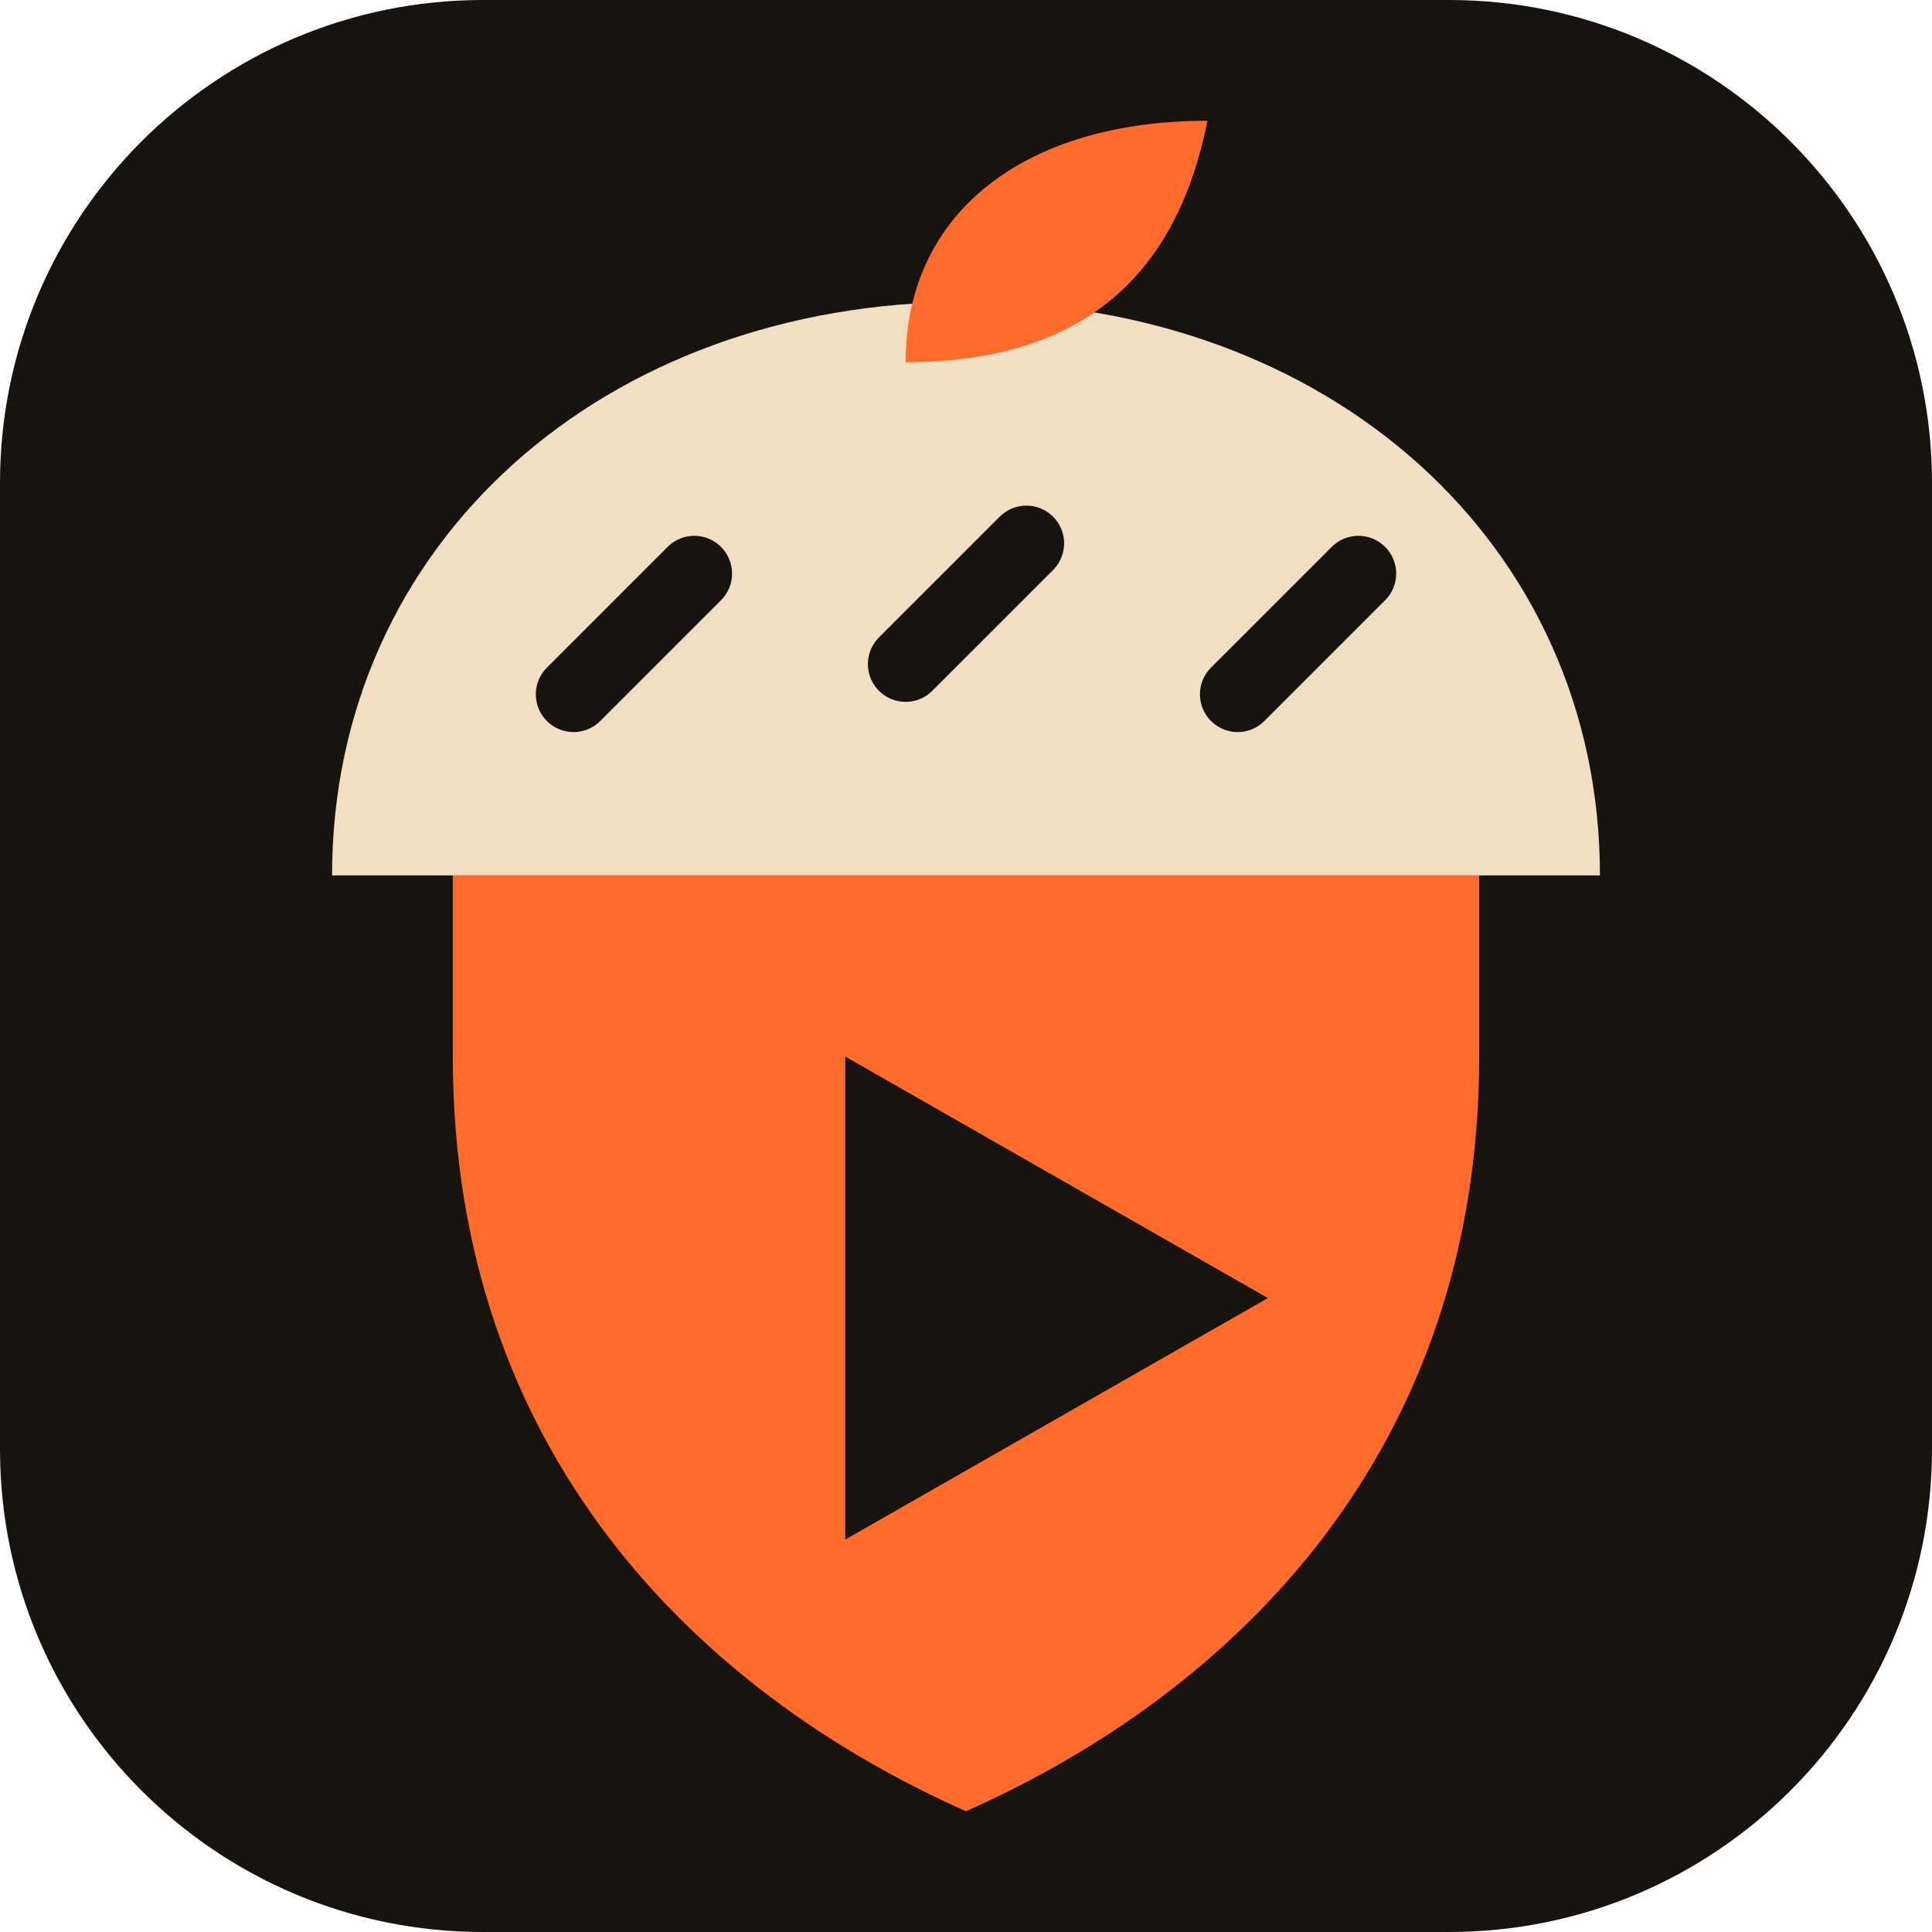
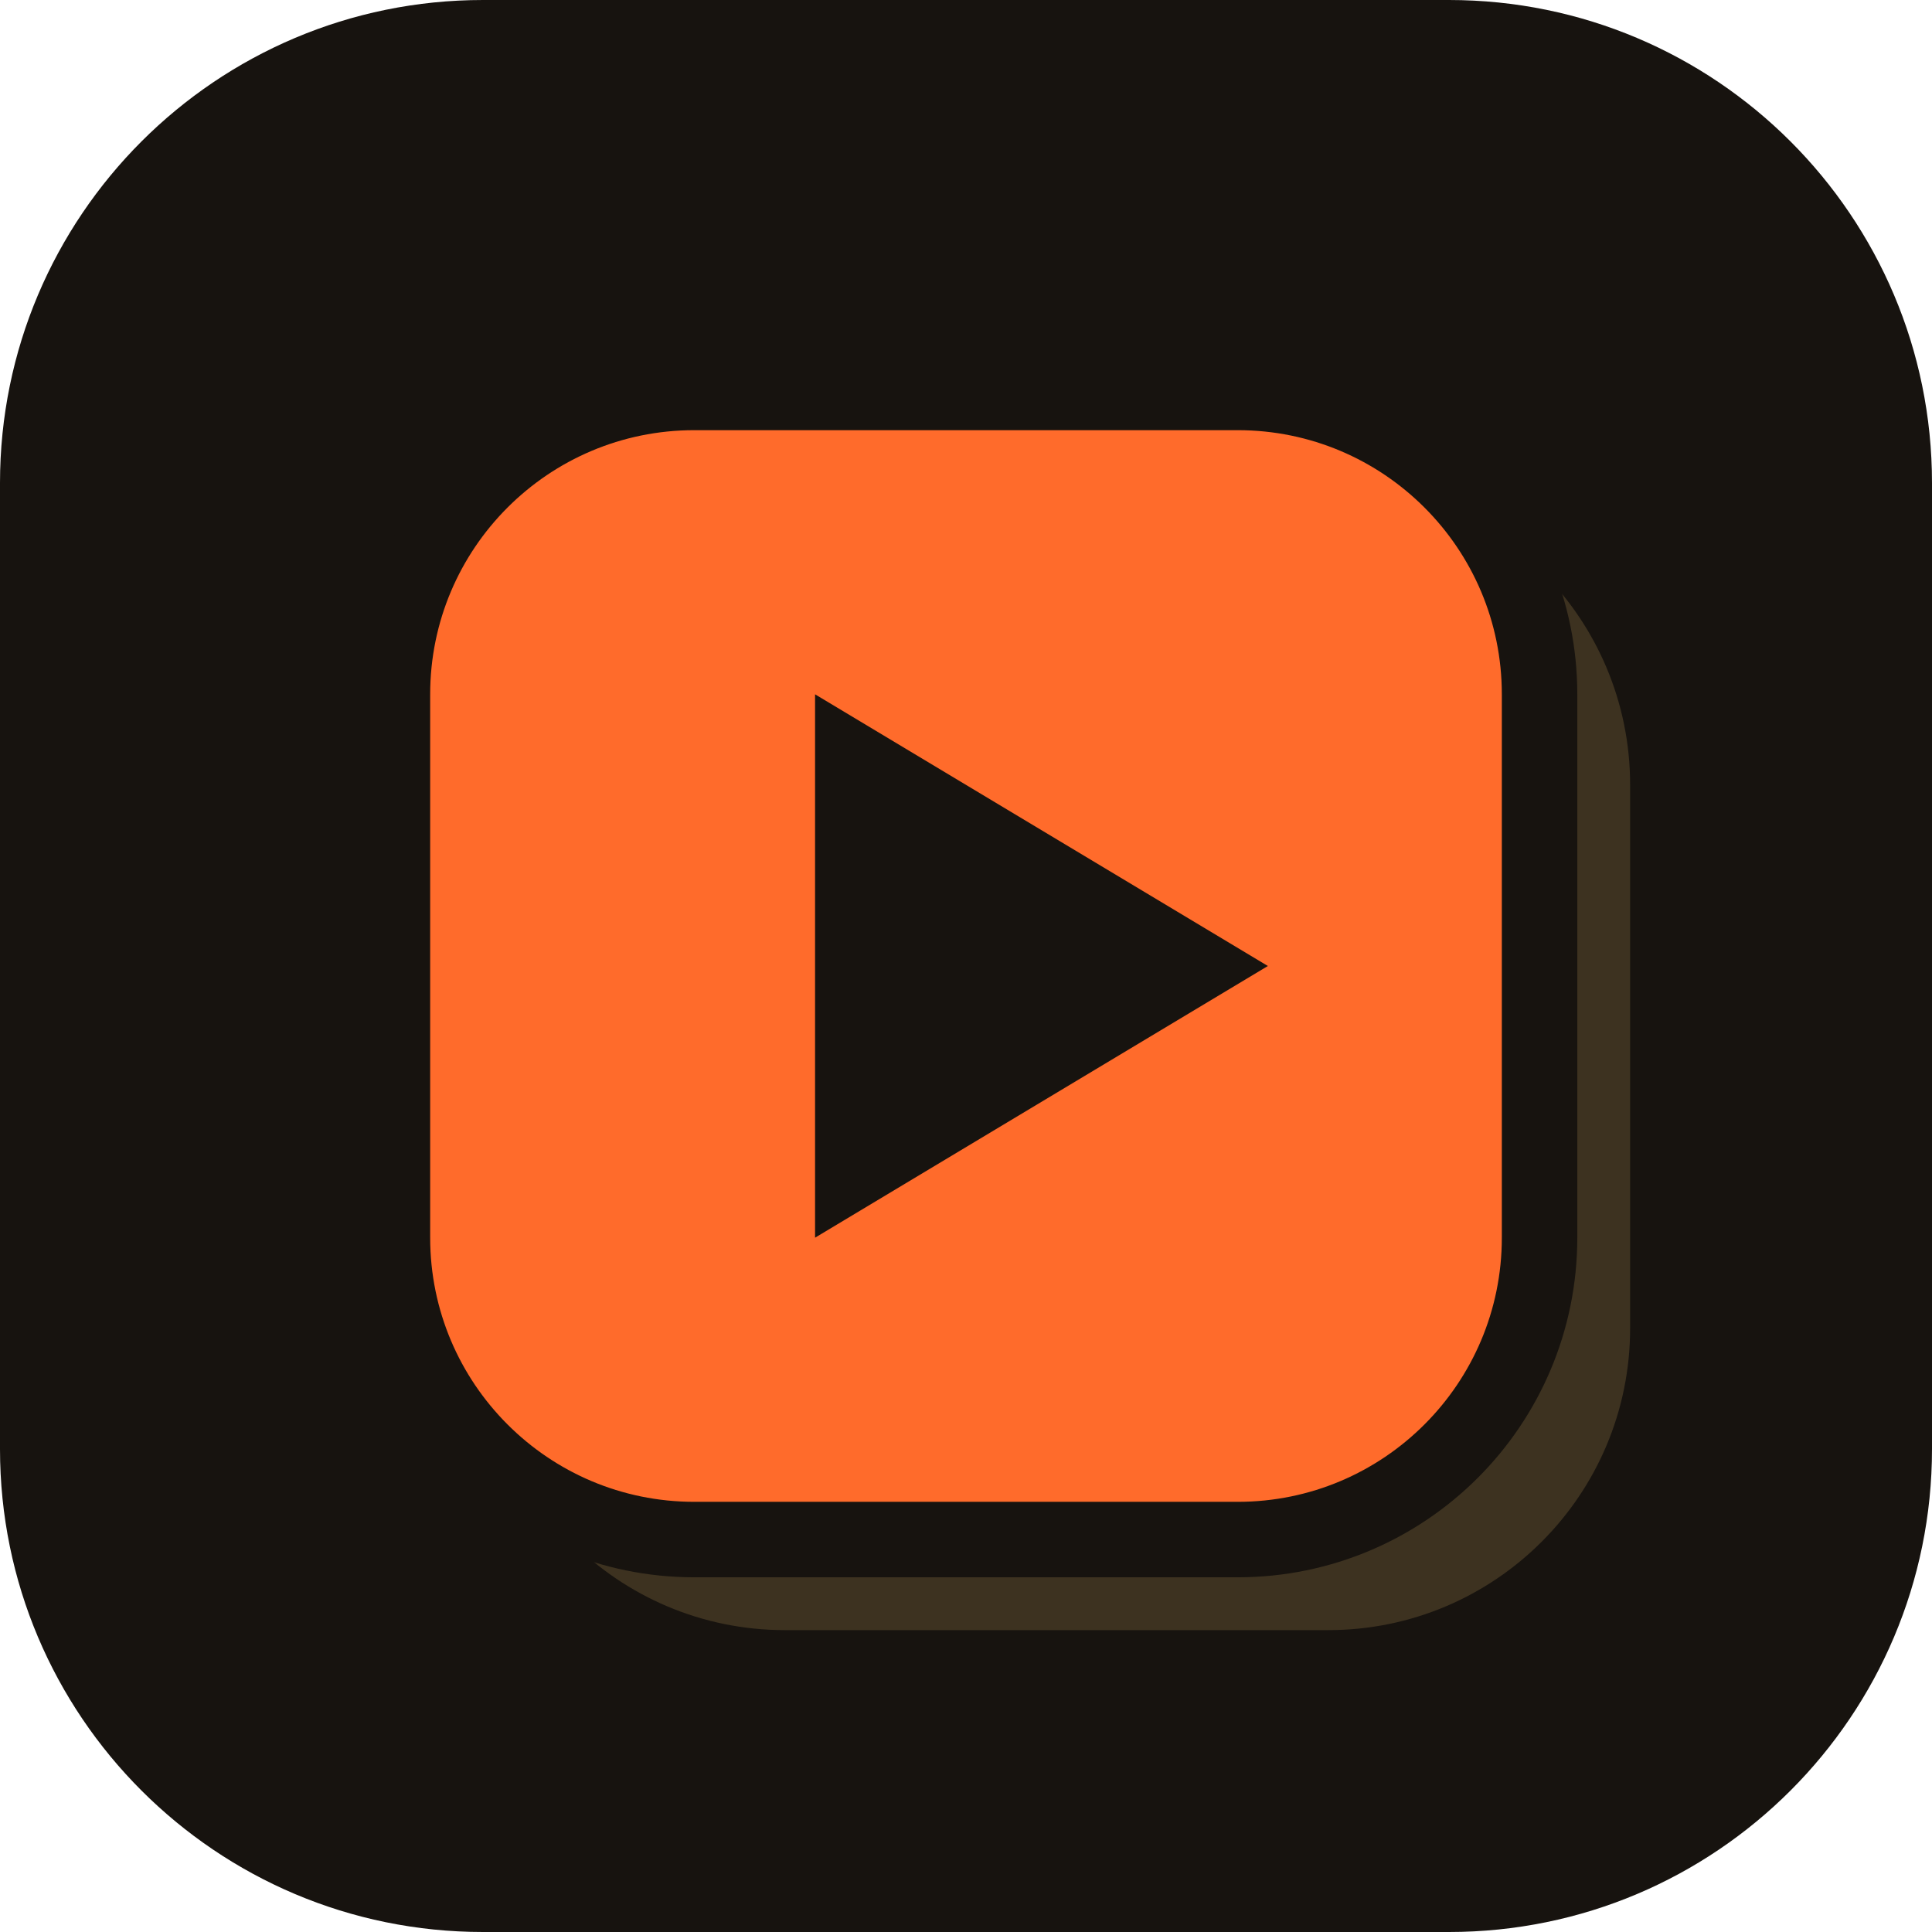
- <svg xmlns="http://www.w3.org/2000/svg" viewBox="0 0 64 64" fill="none">
+ <svg xmlns="http://www.w3.org/2000/svg" viewBox="0 0 64 64">
  <rect width="64" height="64" rx="16" fill="#17130f" />
-   <path d="M15 29h34v6c0 13-8 21-17 25-9-4-17-12-17-25V29Z" fill="#ff6b2b" />
-   <path d="M28 35v16l14-8-14-8Z" fill="#17130f" />
-   <path d="M11 29c0-11 9-19 21-19s21 8 21 19H11Z" fill="#f0dfc2" />
-   <path d="m19 23 4-4m7 3 4-4m7 5 4-4" stroke="#17130f" stroke-width="2.5" stroke-linecap="round" />
-   <path d="M30 12c0-5 4-8 10-8-1 5-4 8-10 8Z" fill="#ff6b2b" />
+   <rect x="13" y="13" width="38" height="38" rx="10" fill="#3d3220" transform="translate(3 3)" />
+   <rect x="13" y="13" width="38" height="38" rx="10" fill="#ff6b2b" stroke="#17130f" stroke-width="2.5" />
+   <path d="M27 23v18l15-9z" fill="#17130f" />
</svg>
